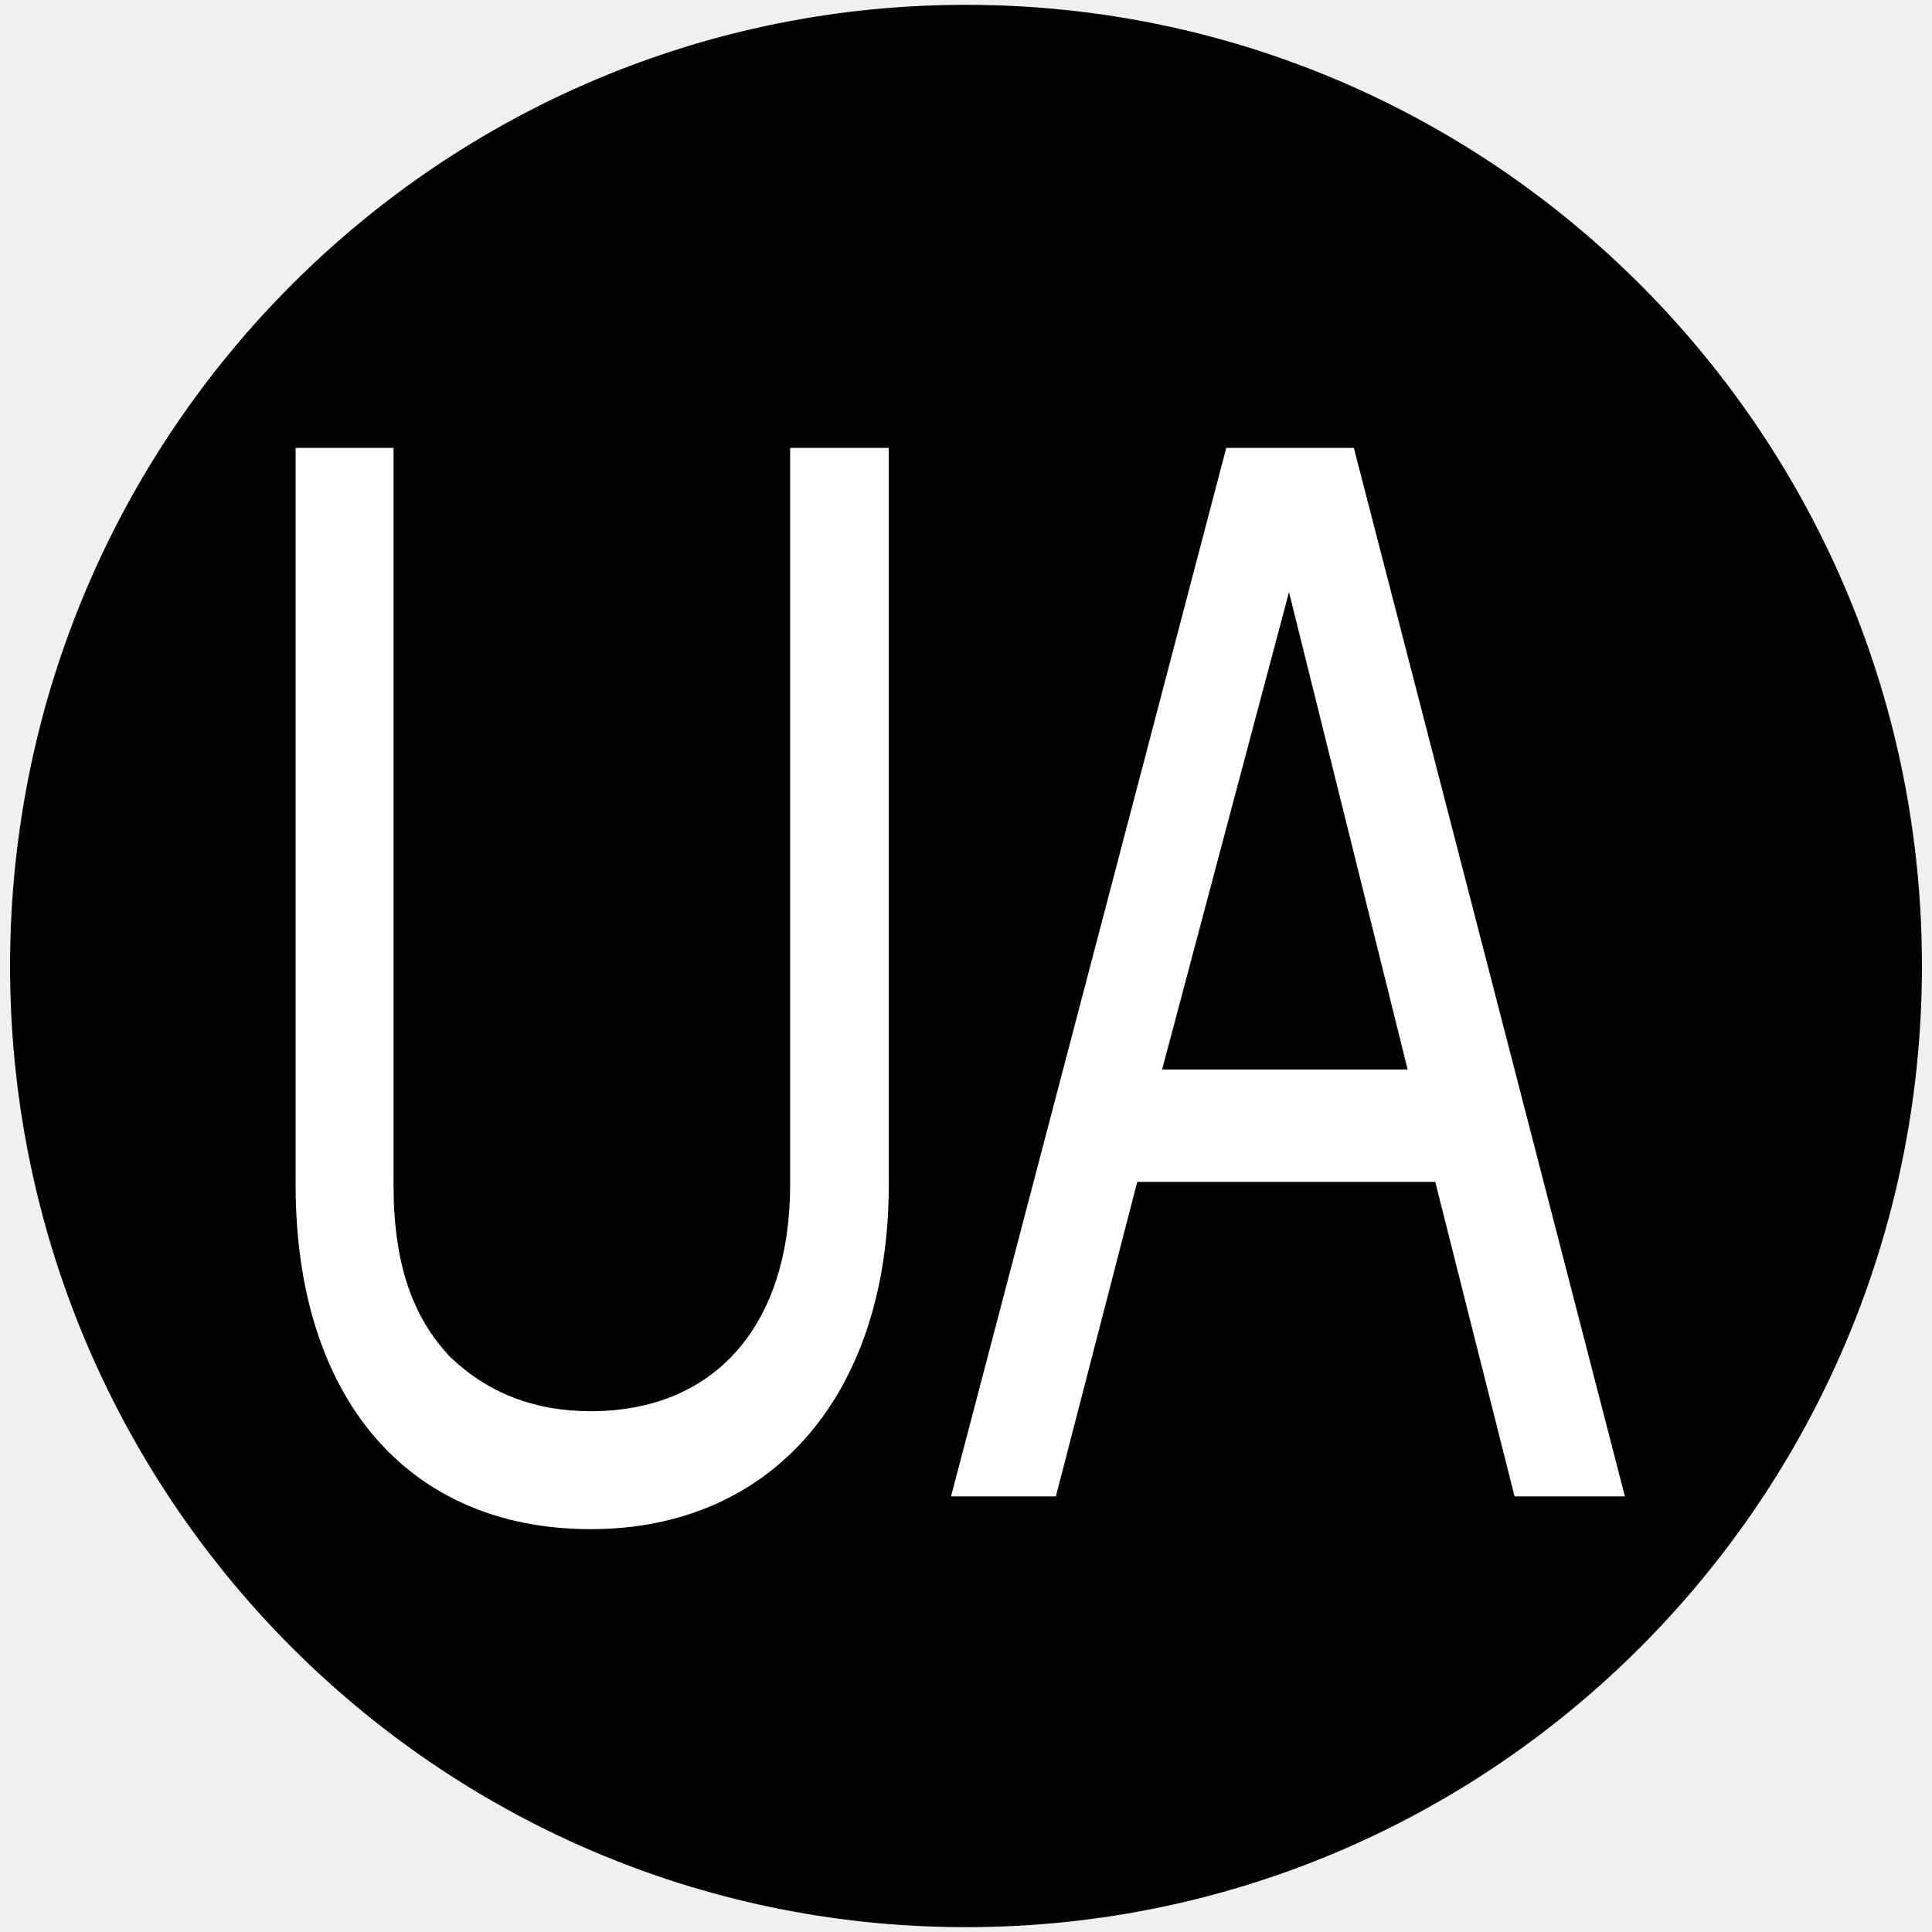
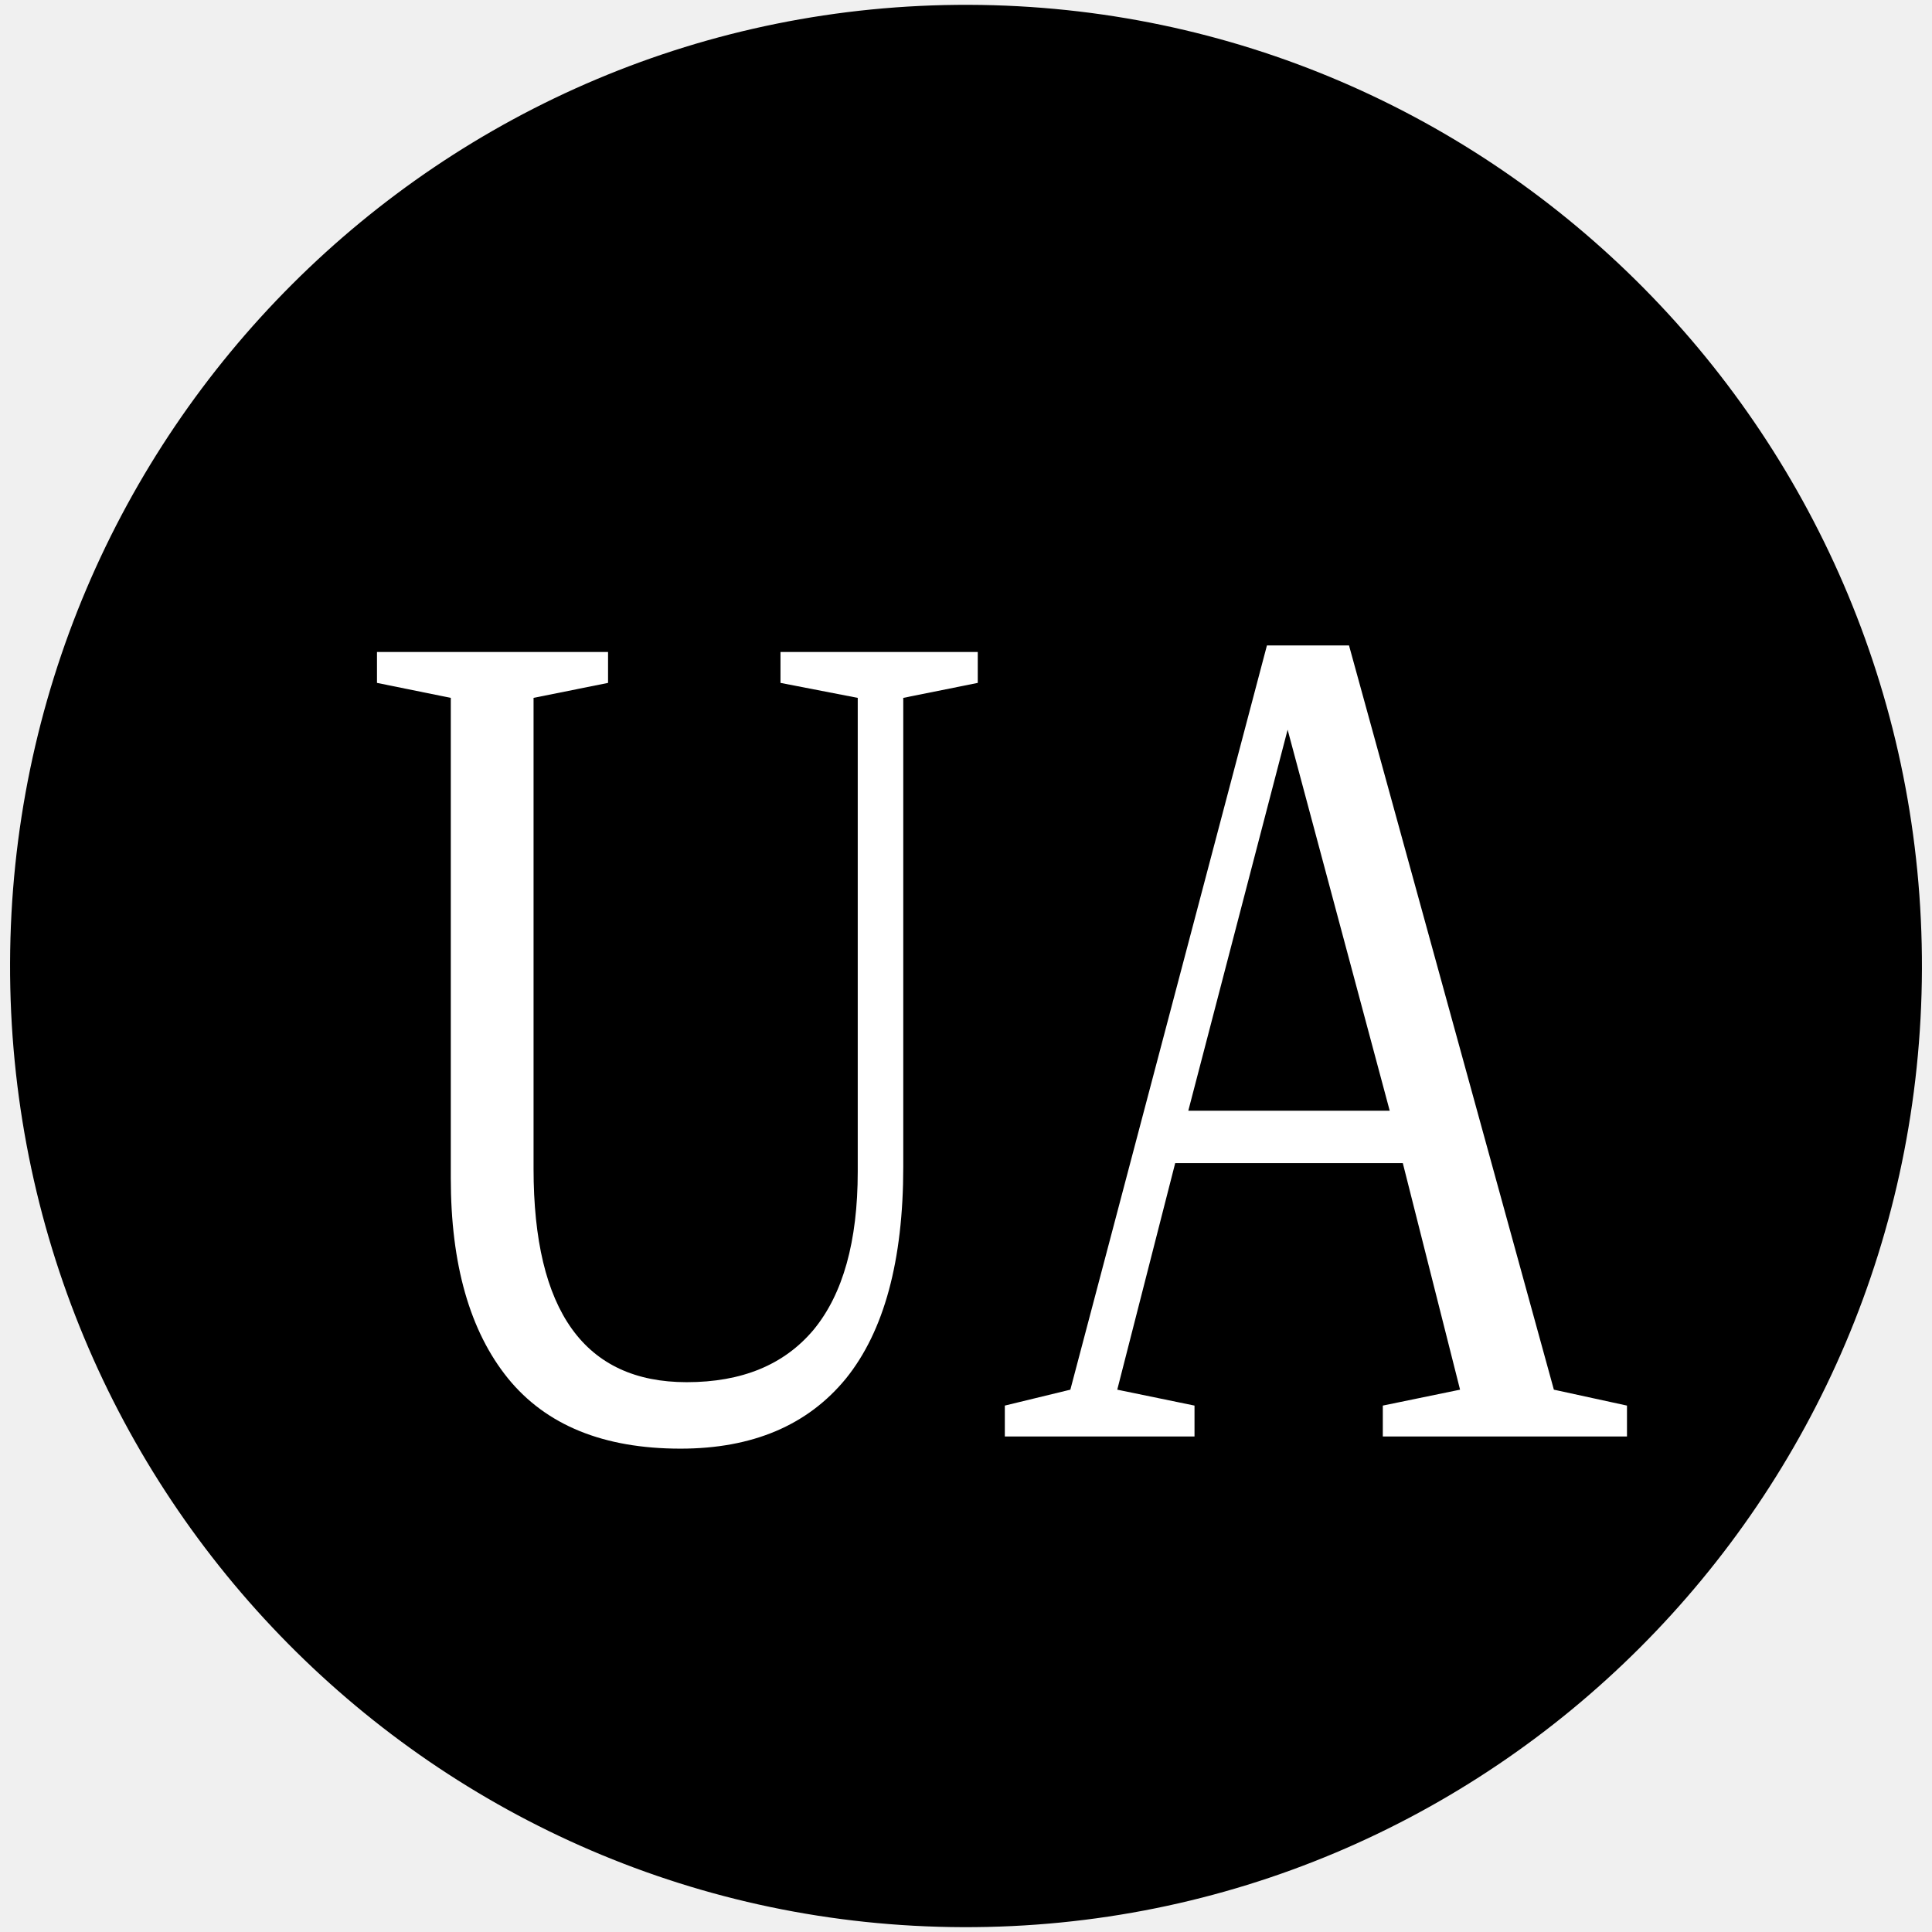
<svg xmlns="http://www.w3.org/2000/svg" width="24" height="24">
  <g>
    <ellipse fill="#000000" stroke-width="0" stroke-opacity="null" cx="12" cy="12" id="svg_4" rx="11.875" ry="11.94" transform="rotate(0.1814888 12,12) " stroke="#000" />
-     <text fill="#ffffff" stroke-width="0" stroke-opacity="null" x="0.185" y="23.358" id="svg_5" font-size="24" font-family="Helvetica, Arial, sans-serif" text-anchor="start" xml:space="preserve" transform="matrix(0.5483714,0,0,0.7442525,2.448875,1.20343) " stroke="#000">UA</text>
+     <text fill="#ffffff" stroke-width="0" stroke-opacity="null" x="3.652" y="22.358" id="svg_5" font-size="20" text-anchor="start" xml:space="preserve" transform="matrix(0.5483714,0,0,0.7442525,2.448875,1.20343) " stroke="#000">UA</text>
  </g>
</svg>
